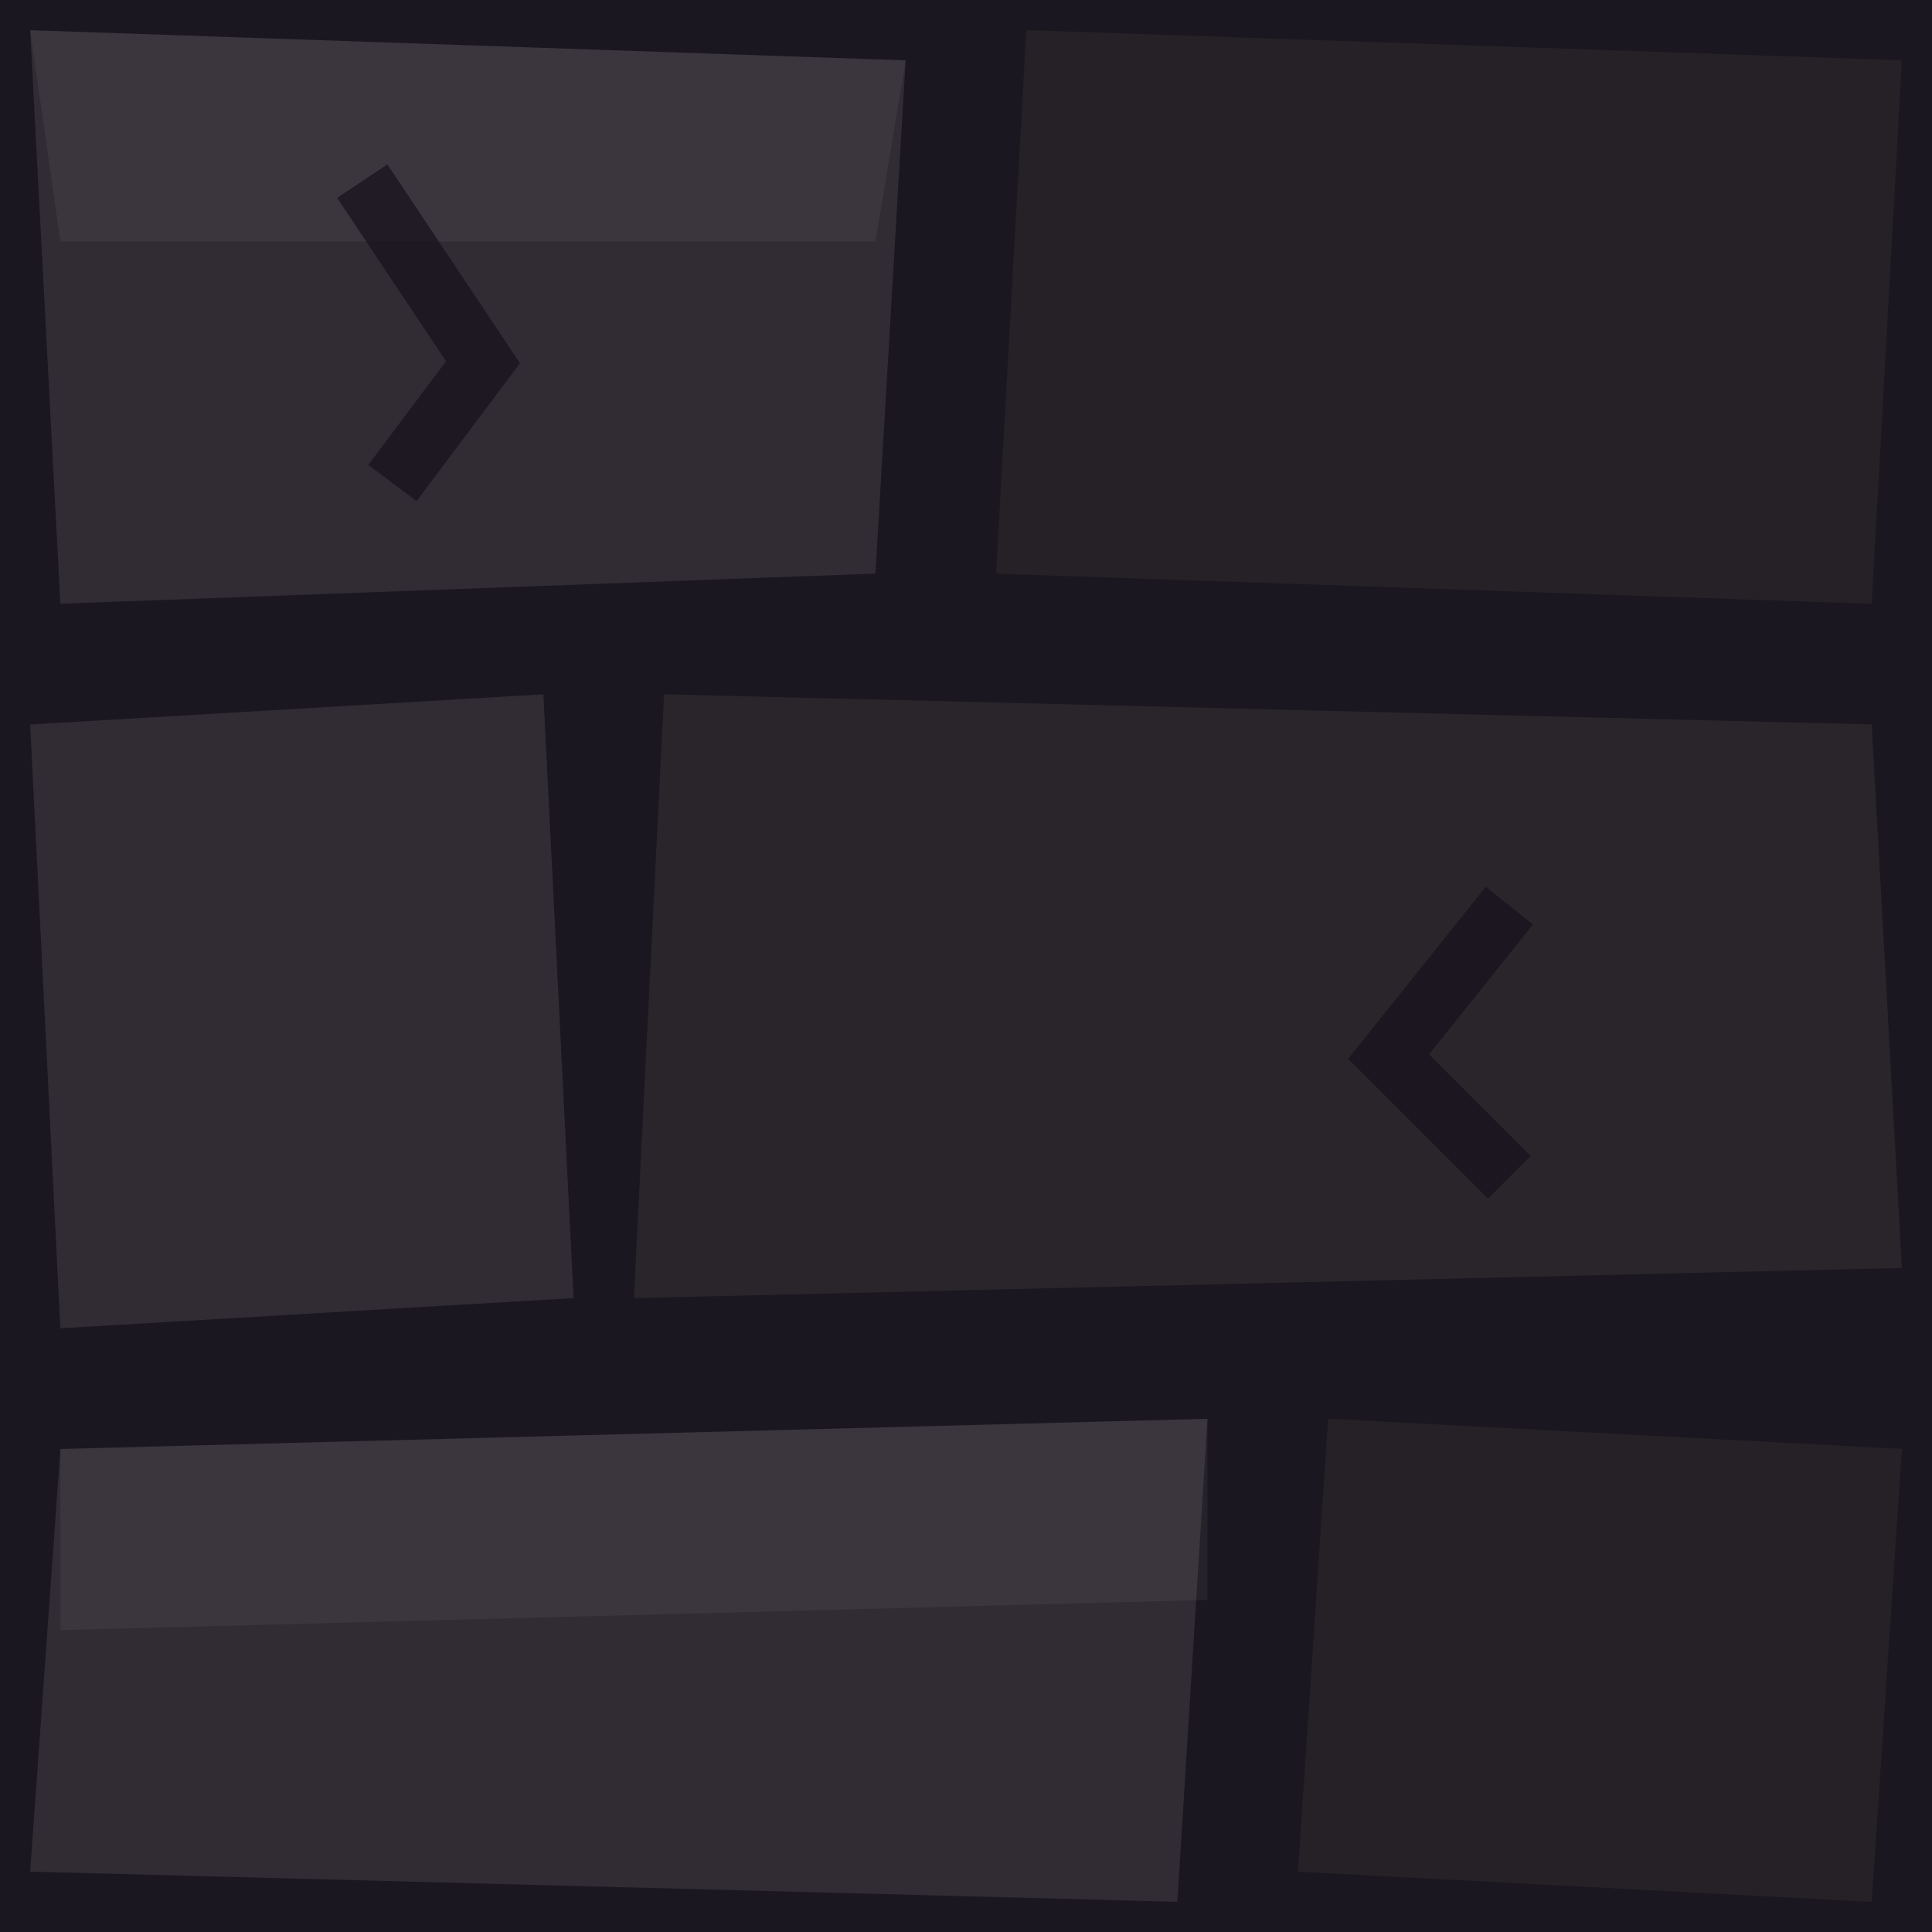
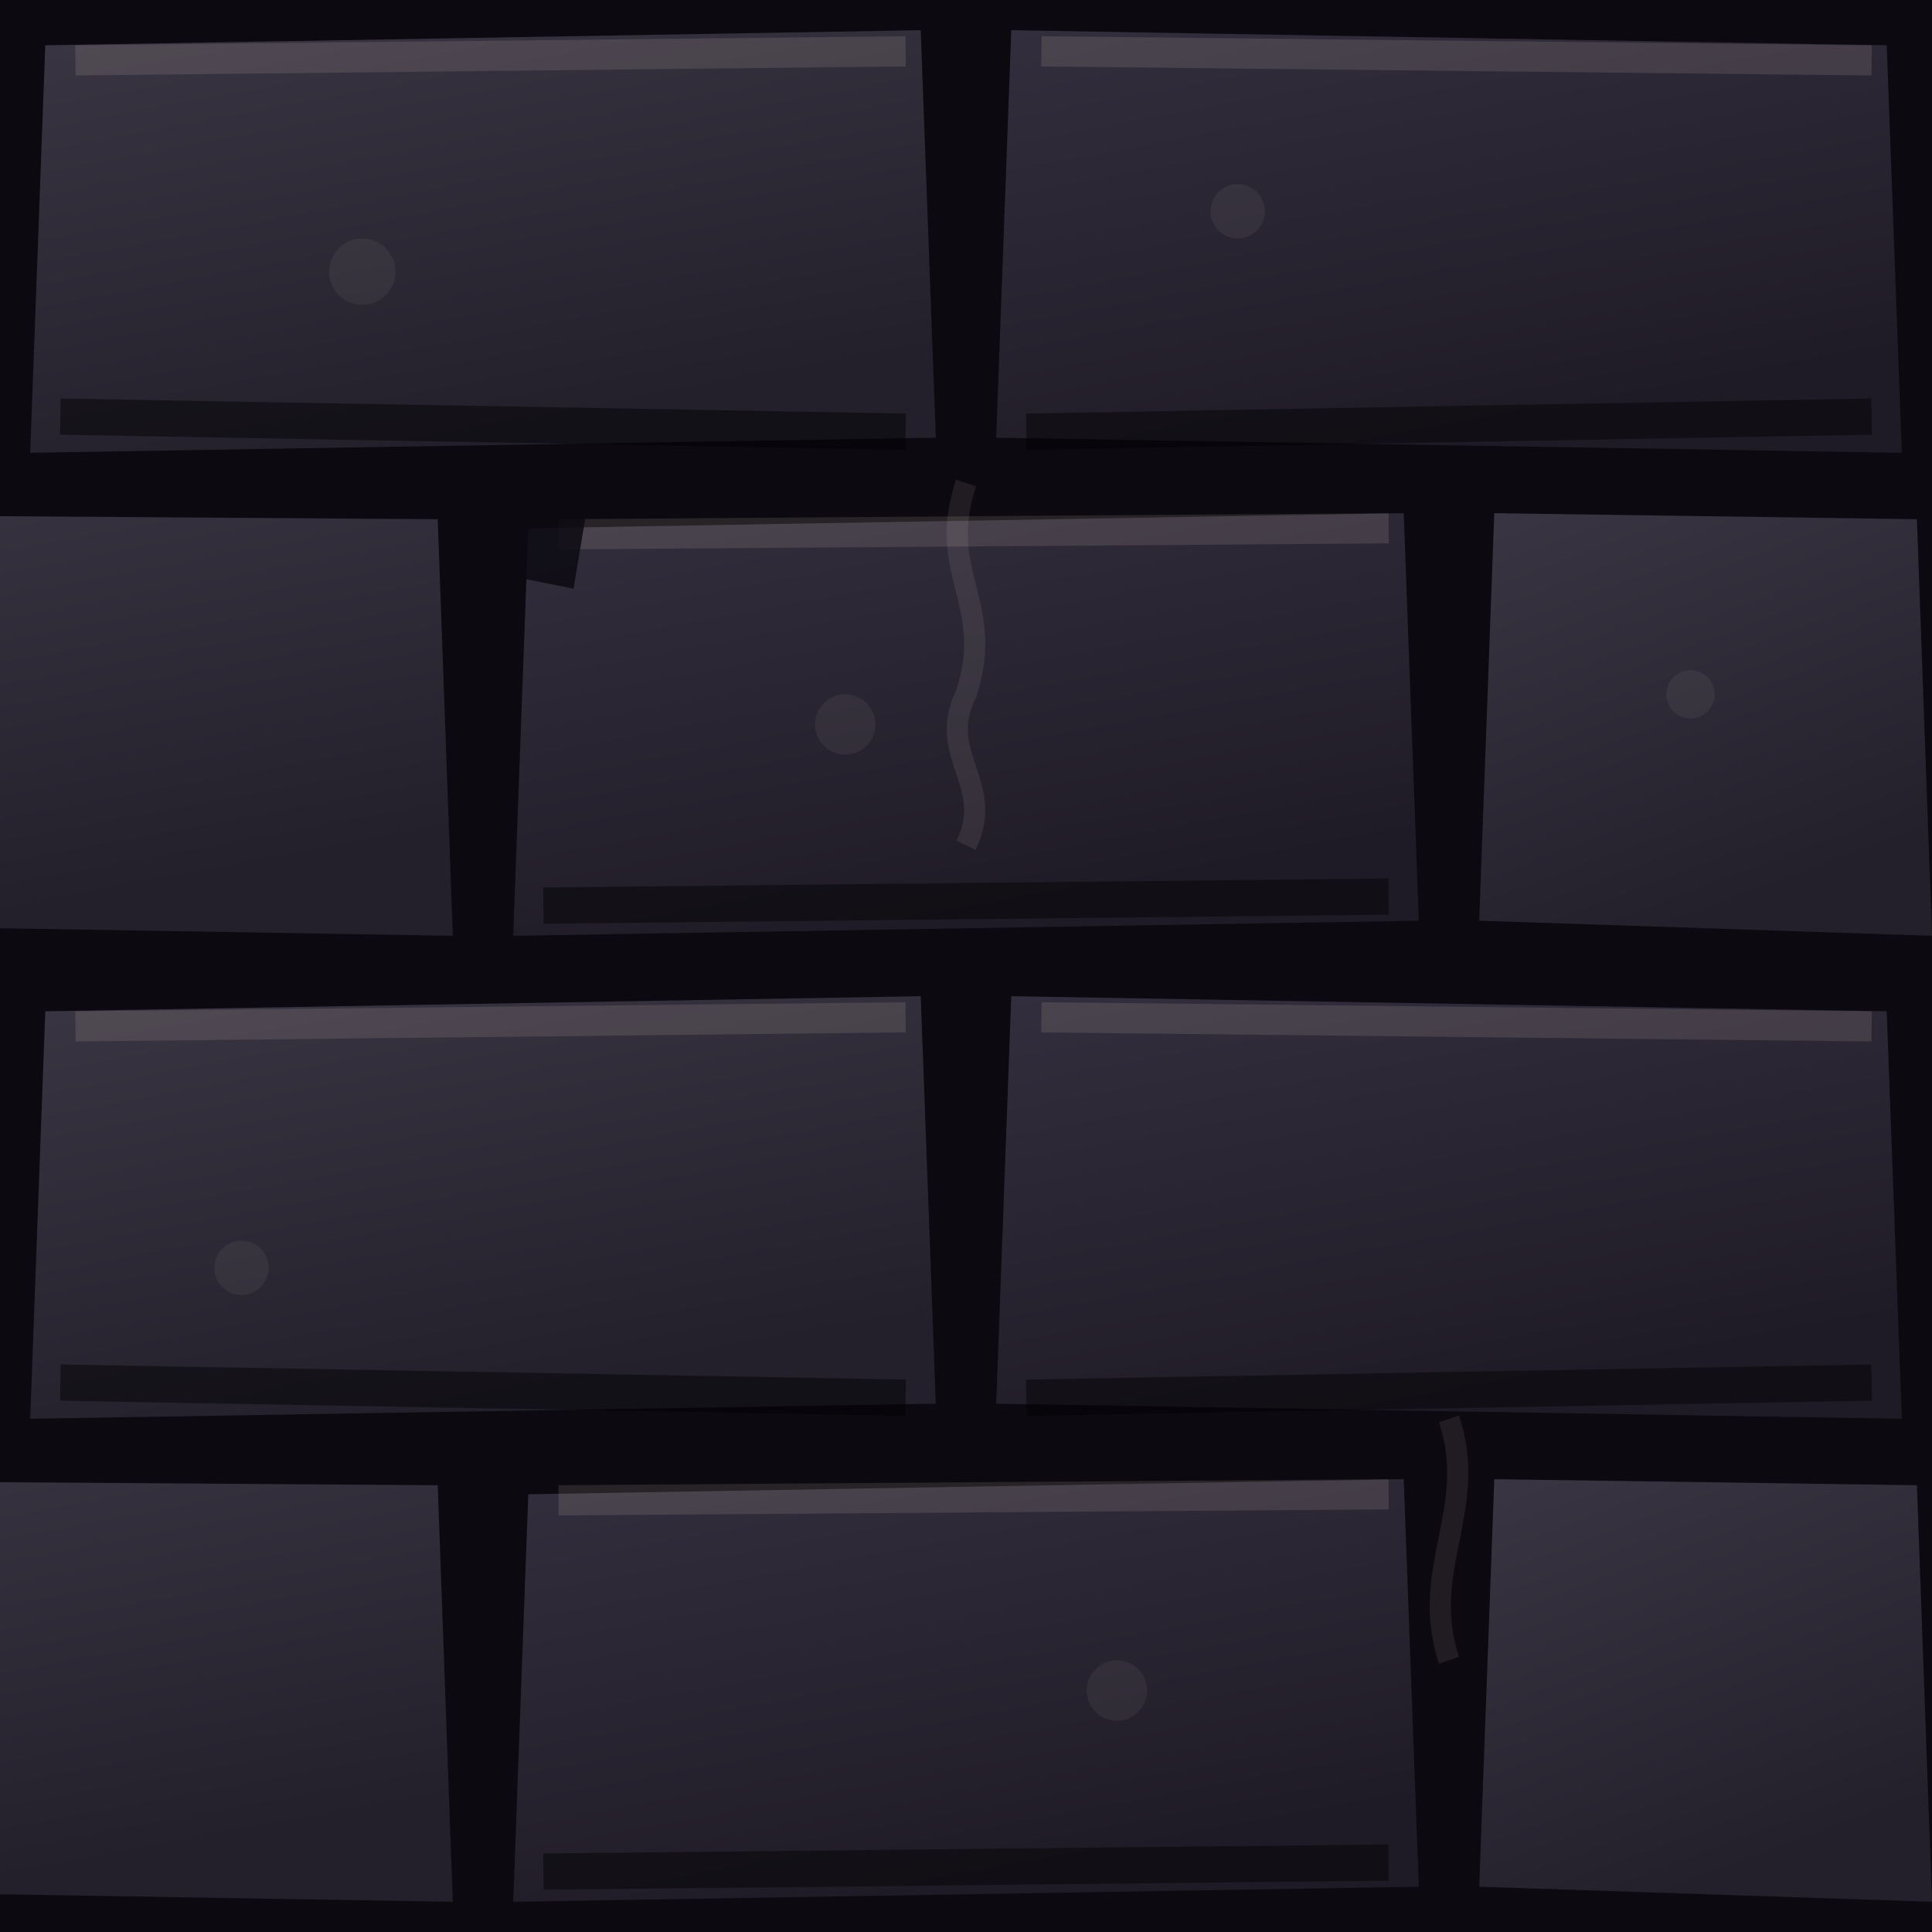
<svg xmlns="http://www.w3.org/2000/svg" width="64" height="64" viewBox="0 0 64 64">
-   <rect width="64" height="64" fill="#141019" />
-   <g fill="#f2e8d5" fill-opacity="0.10">
-     <polygon points="1,1 30,2 29,19 2,20" />
-     <polygon points="34,1 63,2 62,20 33,19" />
-     <polygon points="1,24 18,23 19,43 2,44" />
-     <polygon points="22,23 62,24 63,42 21,43" />
-     <polygon points="2,48 40,47 39,63 1,62" />
-     <polygon points="44,47 63,48 62,63 43,62" />
+   <defs>
+     <linearGradient id="blockA" x1="0" y1="0" x2="0.4" y2="1">
+       <stop offset="0" stop-color="#3a3542" />
+       <stop offset="1" stop-color="#231f2b" />
+     </linearGradient>
+     <linearGradient id="blockB" x1="0" y1="0" x2="0.4" y2="1">
+       <stop offset="0" stop-color="#332e3d" />
+       <stop offset="1" stop-color="#1f1b26" />
+     </linearGradient>
+     <pattern id="ashlar" width="64" height="32" patternUnits="userSpaceOnUse">
+       <rect width="64" height="32" fill="#0c0910" />
+       <polygon points="1.5,1.5 30.5,1 31,14.5 1,15" fill="url(#blockA)" />
+       <polygon points="33.5,1 62.5,1.5 63,15 33,14.5" fill="url(#blockB)" />
+       <polygon points="17.5,17.5 46.5,17 47,30.5 17,31" fill="url(#blockB)" />
+       <polygon points="49.5,17 63.5,17.2 64,31 49,30.5" fill="url(#blockA)" />
+       <polygon points="-14.5,17 14.5,17.2 15,31 -15,30.5" fill="url(#blockA)" />
+       <g stroke="#f2e8d5" stroke-opacity="0.12" stroke-width="1">
+         <path d="M2.5,2 L30,1.7" />
+         <path d="M34.5,1.7 L62,2" />
+         <path d="M18.5,17.7 L46,17.5" />
+       </g>
+       <g stroke="#000000" stroke-opacity="0.45" stroke-width="1.2">
+         <path d="M2,13.8 L30,14.3" />
+         <path d="M34,14.3 L62,13.8" />
+         <path d="M18,30 L46,29.7" />
+       </g>
+     </pattern>
+   </defs>
+   <rect width="64" height="64" fill="#0c0910" />
+   <rect width="64" height="64" fill="url(#ashlar)" />
+   <g fill="#0c0910" opacity="0.85">
+     <polygon points="31,2 33,1.5 32.5,4" />
+     <polygon points="17,17 19.5,16.5 19,19.5 16.5,19" />
+     <polygon points="47,30 48.5,28 49,31" />
  </g>
-   <rect width="64" height="64" fill="#ffffff" fill-opacity="0.035" />
-   <g fill="#000000" fill-opacity="0.25">
-     <polygon points="34,1 63,2 62,20 33,19" />
-     <polygon points="22,23 62,24 63,42 21,43" fill-opacity="0.15" />
-     <polygon points="44,47 63,48 62,63 43,62" />
+   <g fill="#f2e8d5" opacity="0.06">
+     <circle cx="12" cy="9" r="1.1" />
+     <circle cx="41" cy="7" r="0.9" />
+     <circle cx="28" cy="24" r="1" />
+     <circle cx="56" cy="23" r="0.8" />
+     <circle cx="8" cy="42" r="0.9" />
+     <circle cx="37" cy="56" r="1" />
  </g>
-   <g fill="#ffffff" fill-opacity="0.05">
-     <polygon points="1,1 30,2 29,8 2,8" />
-     <polygon points="2,48 40,47 40,53 2,54" />
-   </g>
-   <g stroke="#141019" stroke-width="2" fill="none" opacity="0.7">
-     <path d="M12,6 L16,12 L13,16" />
-     <path d="M50,30 L46,35 L50,39" />
+   <g stroke="#f2e8d5" stroke-opacity="0.09" stroke-width="0.7" fill="none">
+     <path d="M32,16 c-1,3 1,4 0,7 -1,2 1,3 0,5" />
+     <path d="M48,47 c1,3 -1,5 0,8" />
  </g>
</svg>
